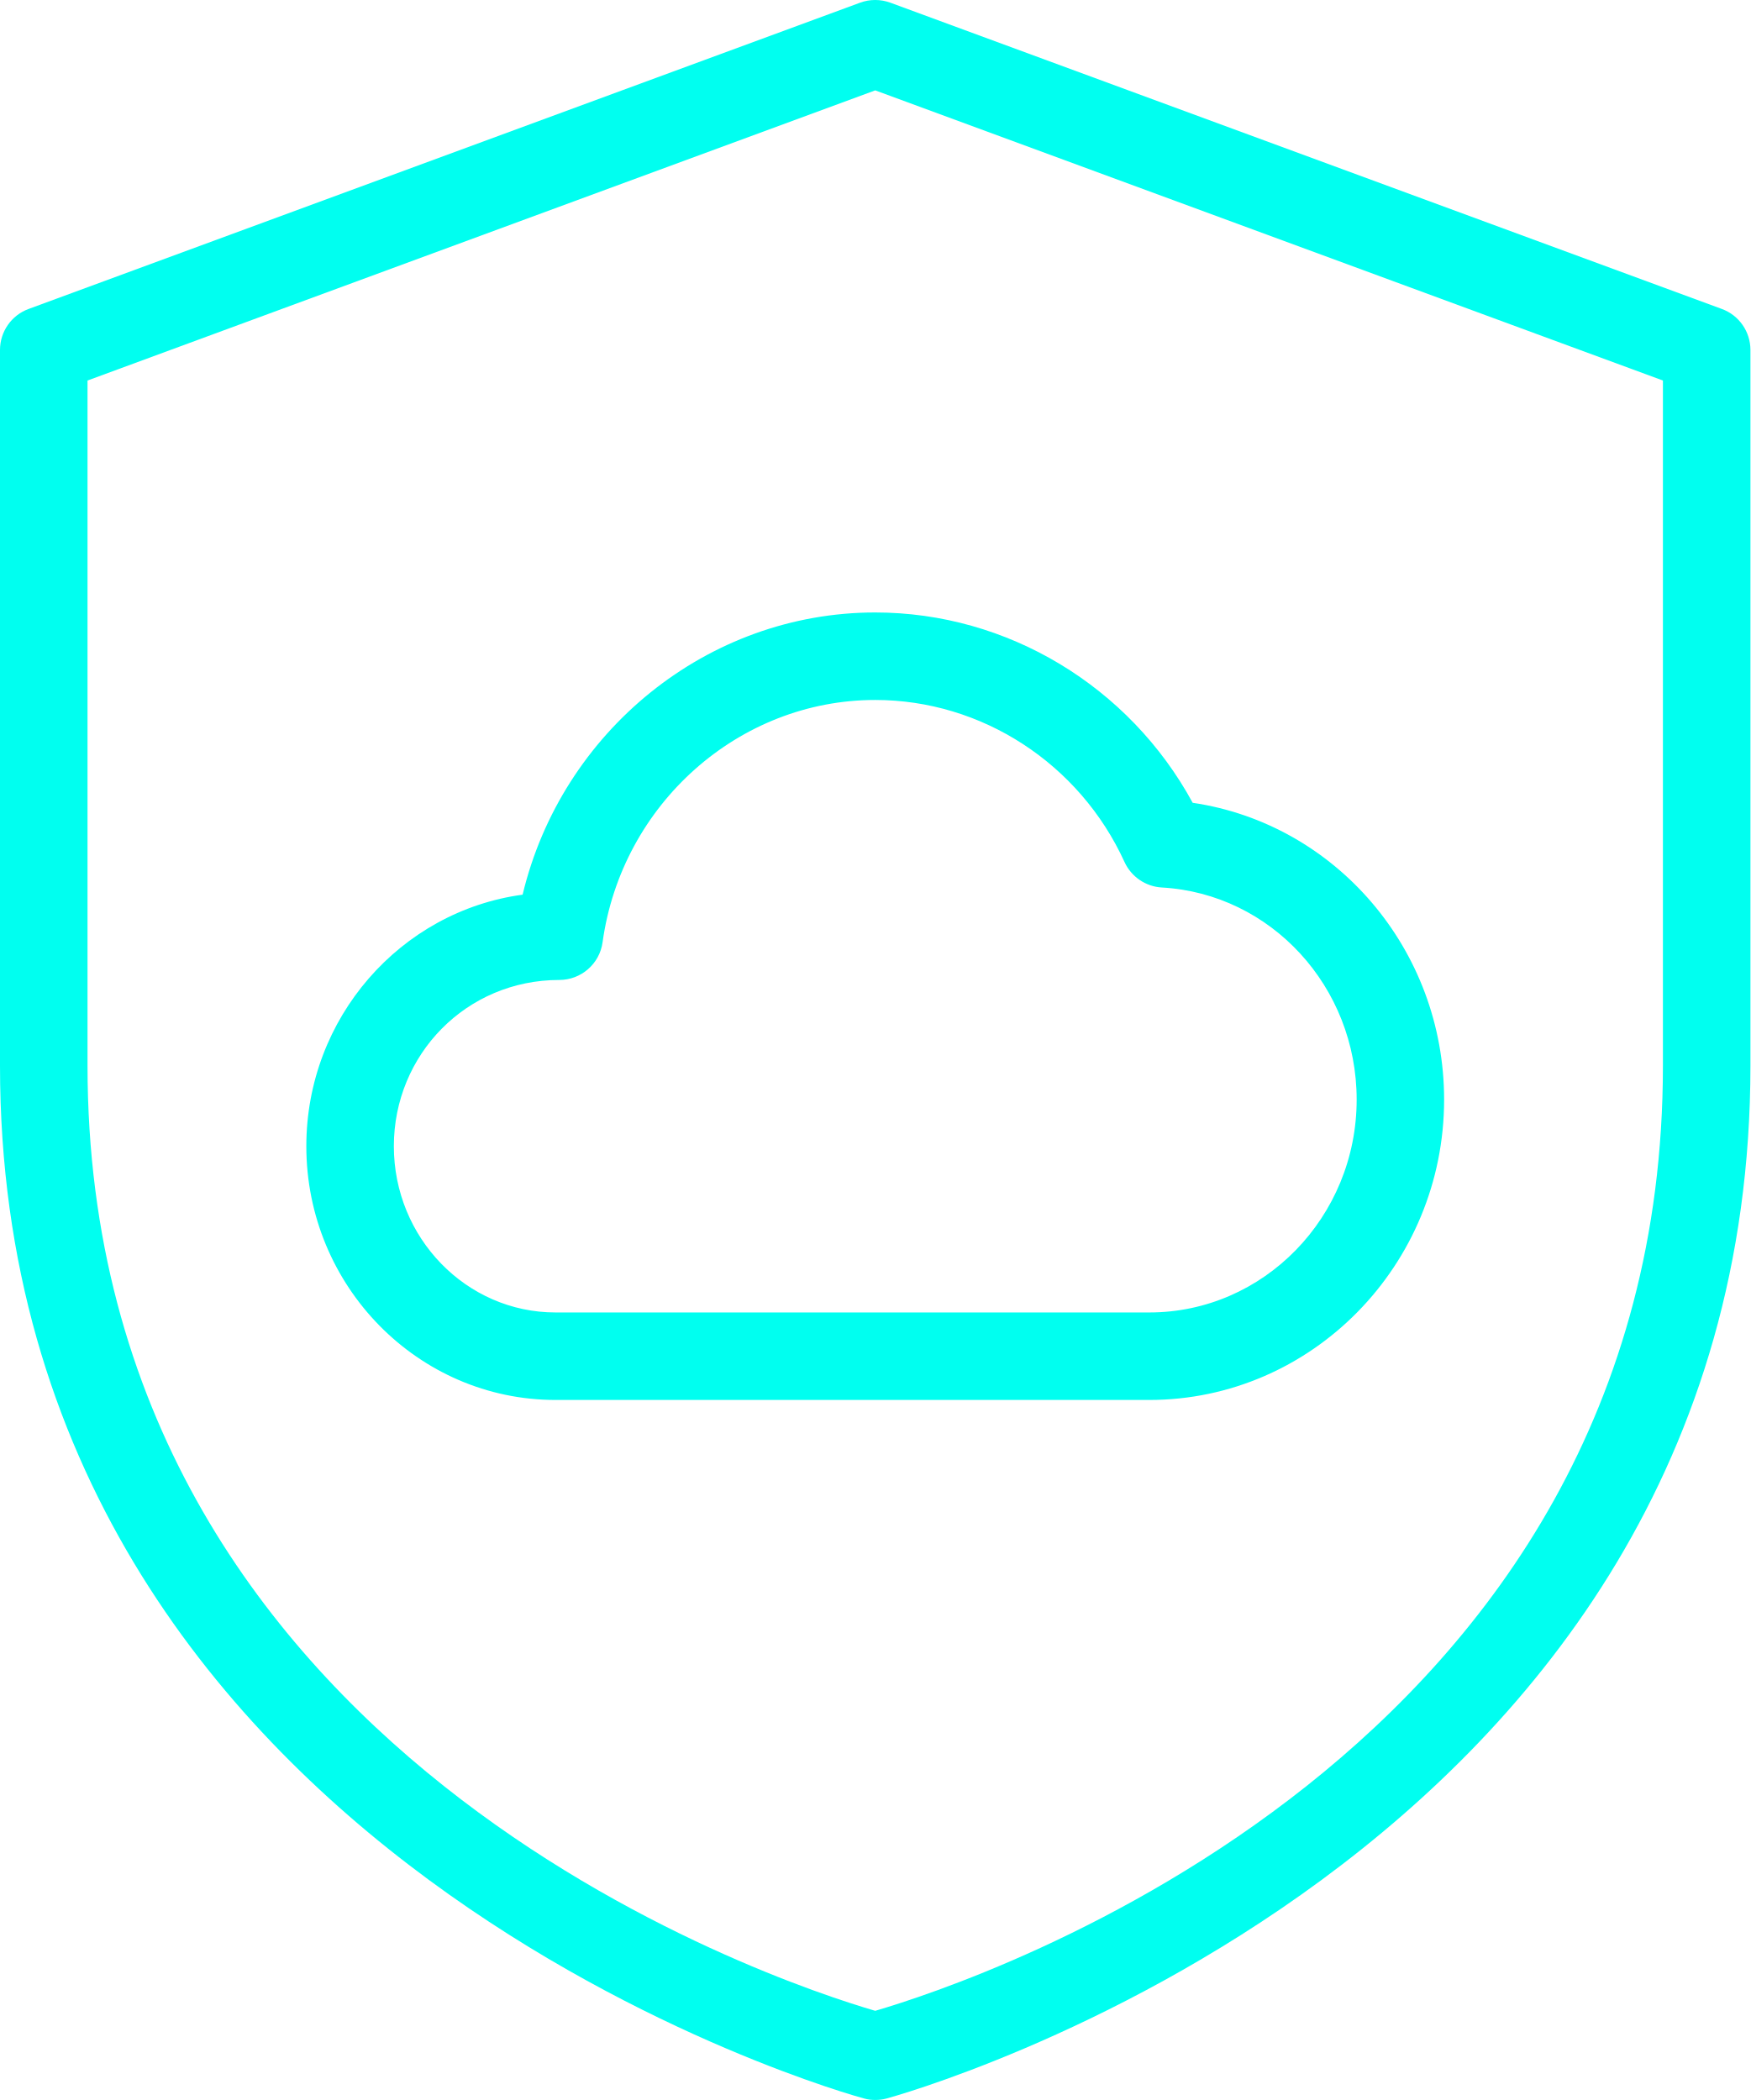
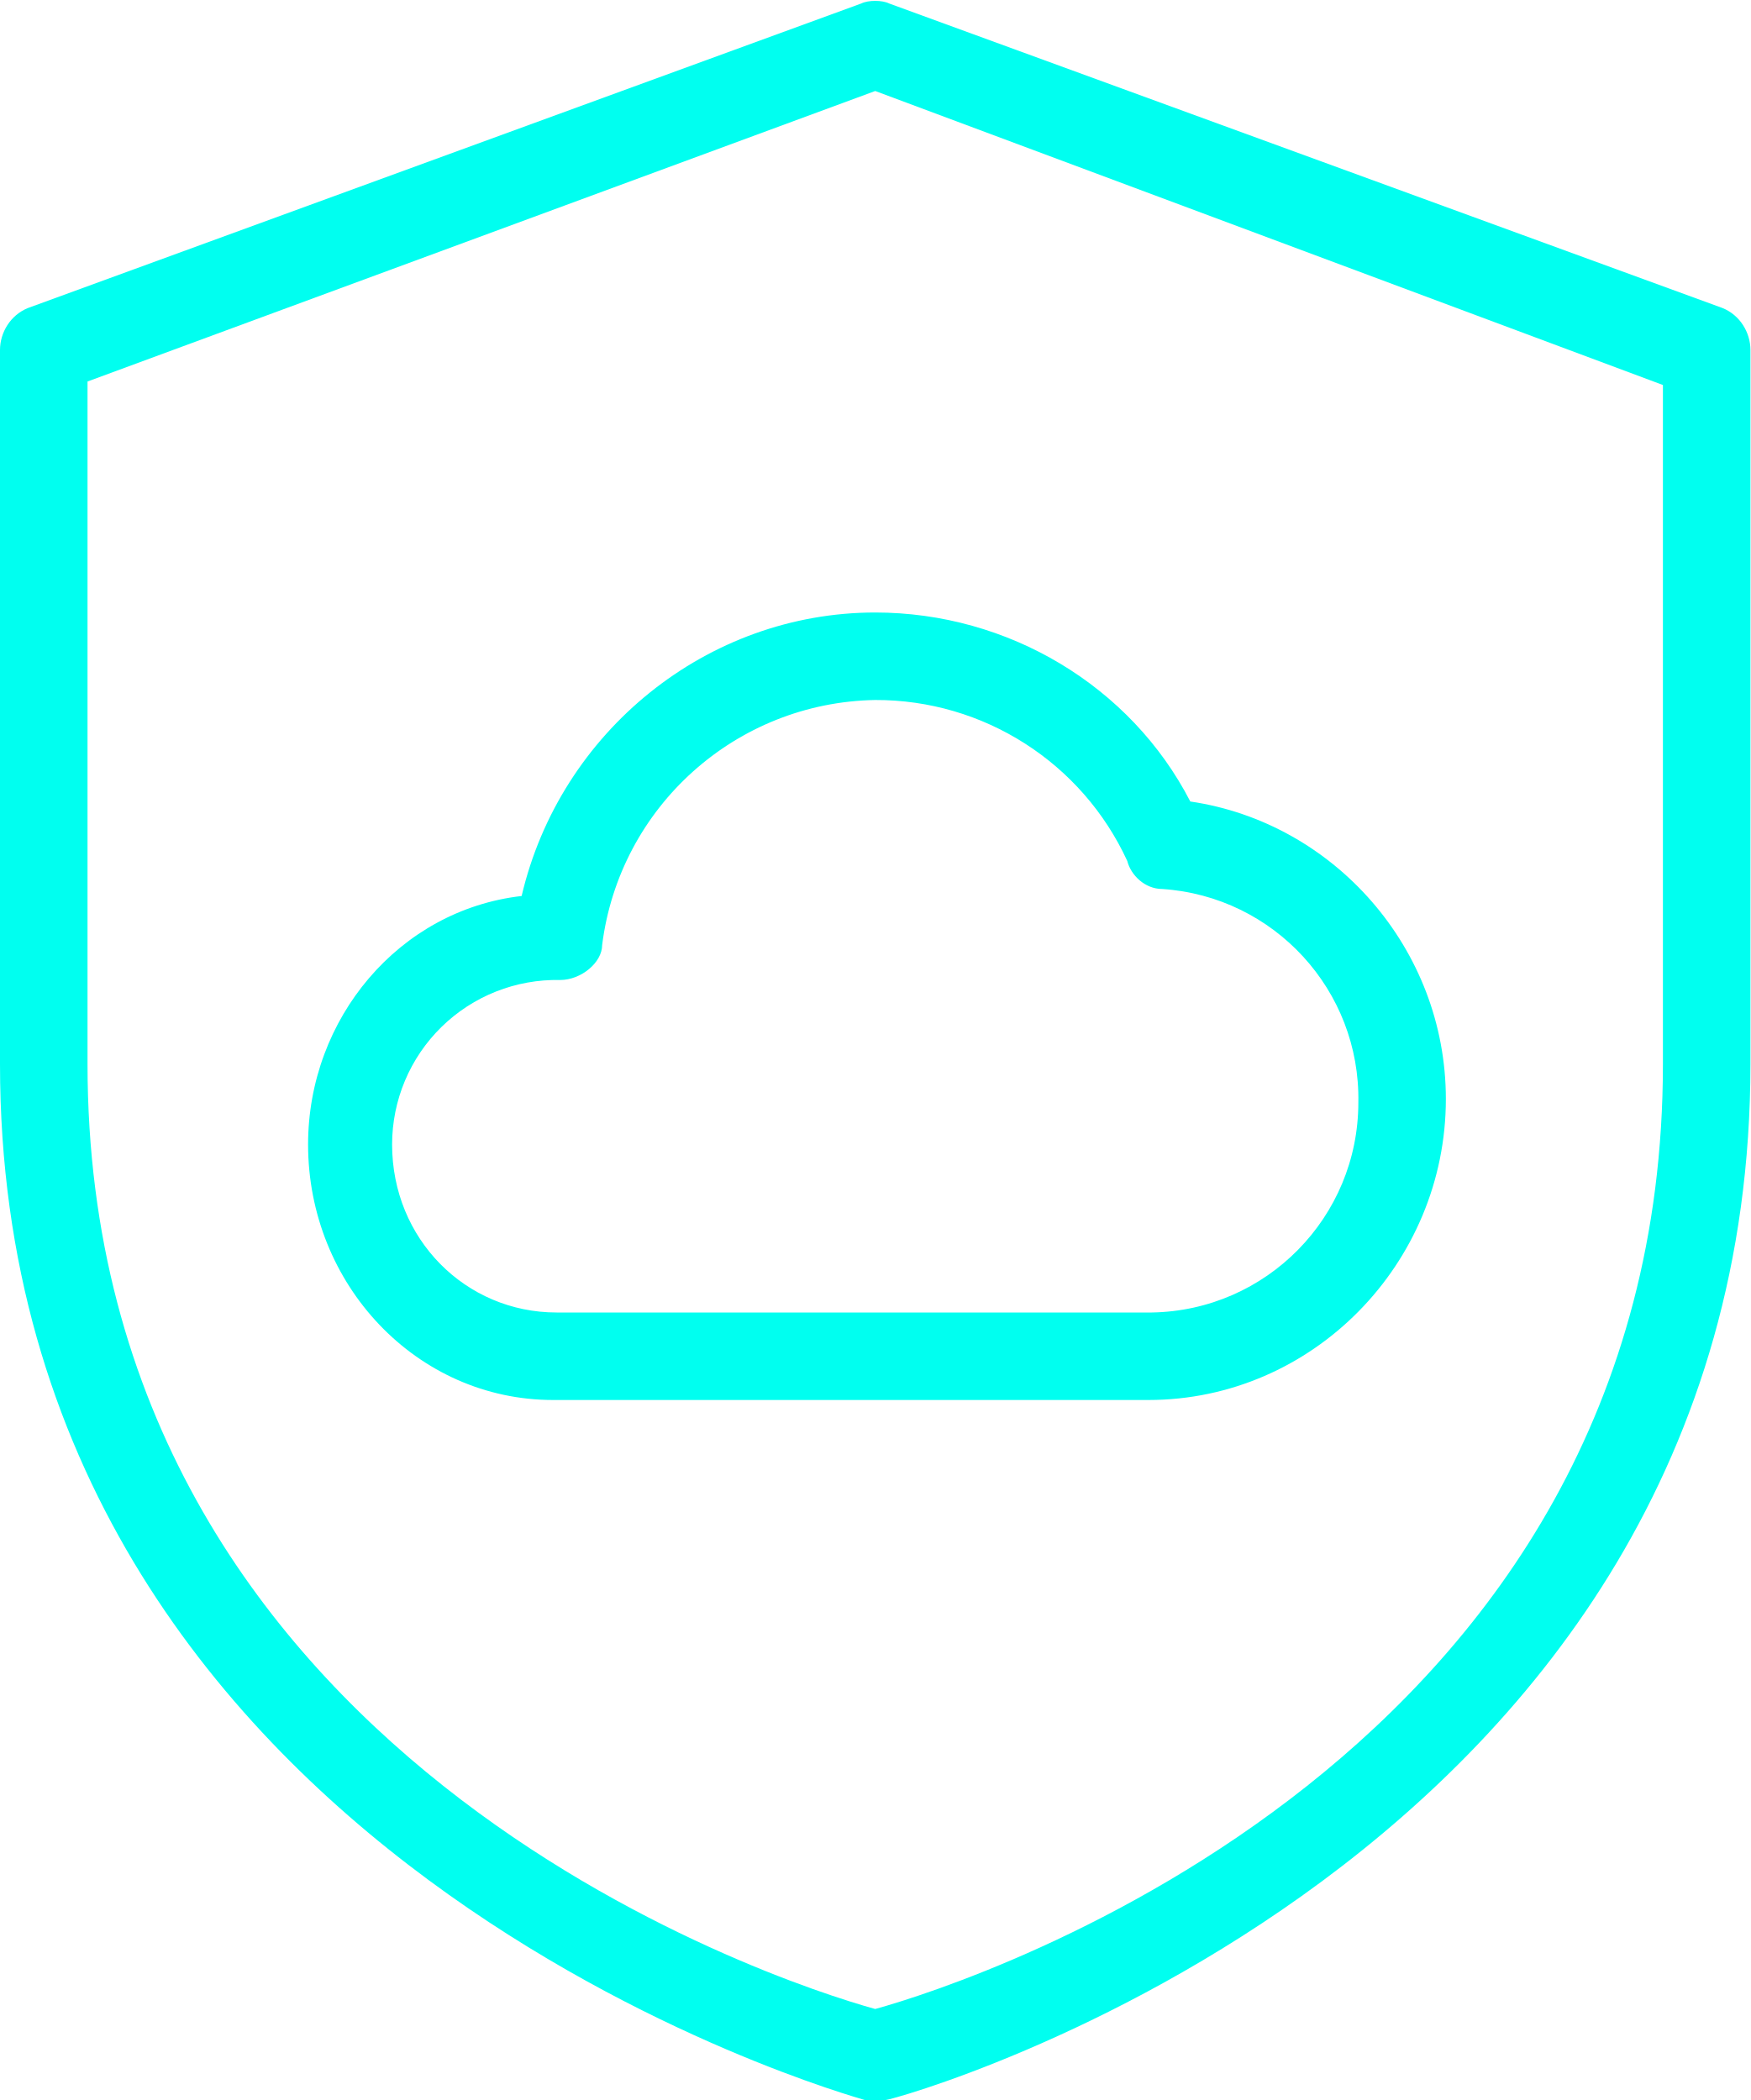
- <svg xmlns="http://www.w3.org/2000/svg" width="50" height="60" viewBox="0 0 50 60" fill="none">
-   <path d="M25 59.999C24.892 59.999 24.788 59.987 24.683 59.957C24.435 59.894 0 53.199 0 30.447V9.999C0 9.477 0.325 9.007 0.818 8.827L24.567 0.077C24.845 -0.026 25.152 -0.026 25.433 0.077L49.182 8.827C49.675 9.007 50 9.477 50 9.999V30.447C50 53.202 25.565 59.894 25.317 59.959C25.212 59.987 25.108 59.999 25 59.999V59.999ZM2.5 10.872V30.447C2.5 50.152 22.125 56.612 25 57.452C27.875 56.612 47.5 50.152 47.5 30.447V10.872L25 2.582L2.5 10.872Z" fill="#00FFF0" />
-   <path d="M32.825 39.999H15.87C11.943 39.999 8.75 36.747 8.75 32.749C8.75 29.077 11.445 26.034 14.928 25.562C16.043 20.899 20.205 17.499 25 17.499C28.777 17.499 32.26 19.612 34.068 22.937C38.15 23.539 41.25 27.127 41.25 31.417C41.25 36.149 37.47 39.999 32.825 39.999V39.999ZM25 19.999C21.105 19.999 17.758 22.974 17.212 26.922C17.128 27.539 16.598 27.999 15.975 27.999C13.322 27.999 11.25 30.129 11.25 32.749C11.25 35.369 13.322 37.499 15.87 37.499H32.828C36.095 37.499 38.752 34.772 38.752 31.417C38.752 28.194 36.307 25.534 33.188 25.357C32.725 25.332 32.312 25.049 32.12 24.627C30.837 21.817 28.043 19.999 25 19.999V19.999Z" fill="#00FFF0" />
+ <svg xmlns="http://www.w3.org/2000/svg" width="50" height="60" fill="none">
+   <path d="M25 60h-.3C24.4 59.9 0 53.2 0 30.4V10c0-.5.3-1 .8-1.2L24.6.1c.2-.1.6-.1.8 0l23.8 8.7c.5.2.8.7.8 1.2v20.4C50 53.2 25.6 60 25.3 60H25zM2.5 10.9v19.5c0 19.8 19.6 26.2 22.5 27 2.9-.8 22.5-7.2 22.5-27V11L25 2.6 2.5 10.9z" fill="#00FFF0" />
+   <path d="M32.8 40h-17c-3.9 0-7-3.3-7-7.3 0-3.6 2.6-6.7 6.1-7.1 1.1-4.7 5.3-8.1 10.1-8.1 3.8 0 7.3 2.1 9 5.4 4.1.6 7.3 4.2 7.3 8.5 0 4.7-3.8 8.6-8.5 8.6zM25 20a8 8 0 00-7.8 7c0 .5-.6 1-1.2 1a4.7 4.7 0 00-4.8 4.7c0 2.7 2.1 4.8 4.7 4.8h17a6 6 0 005.9-6 6 6 0 00-5.6-6.1c-.5 0-.9-.4-1-.8A7.9 7.9 0 0025 20z" fill="#00FFF0" />
</svg>
